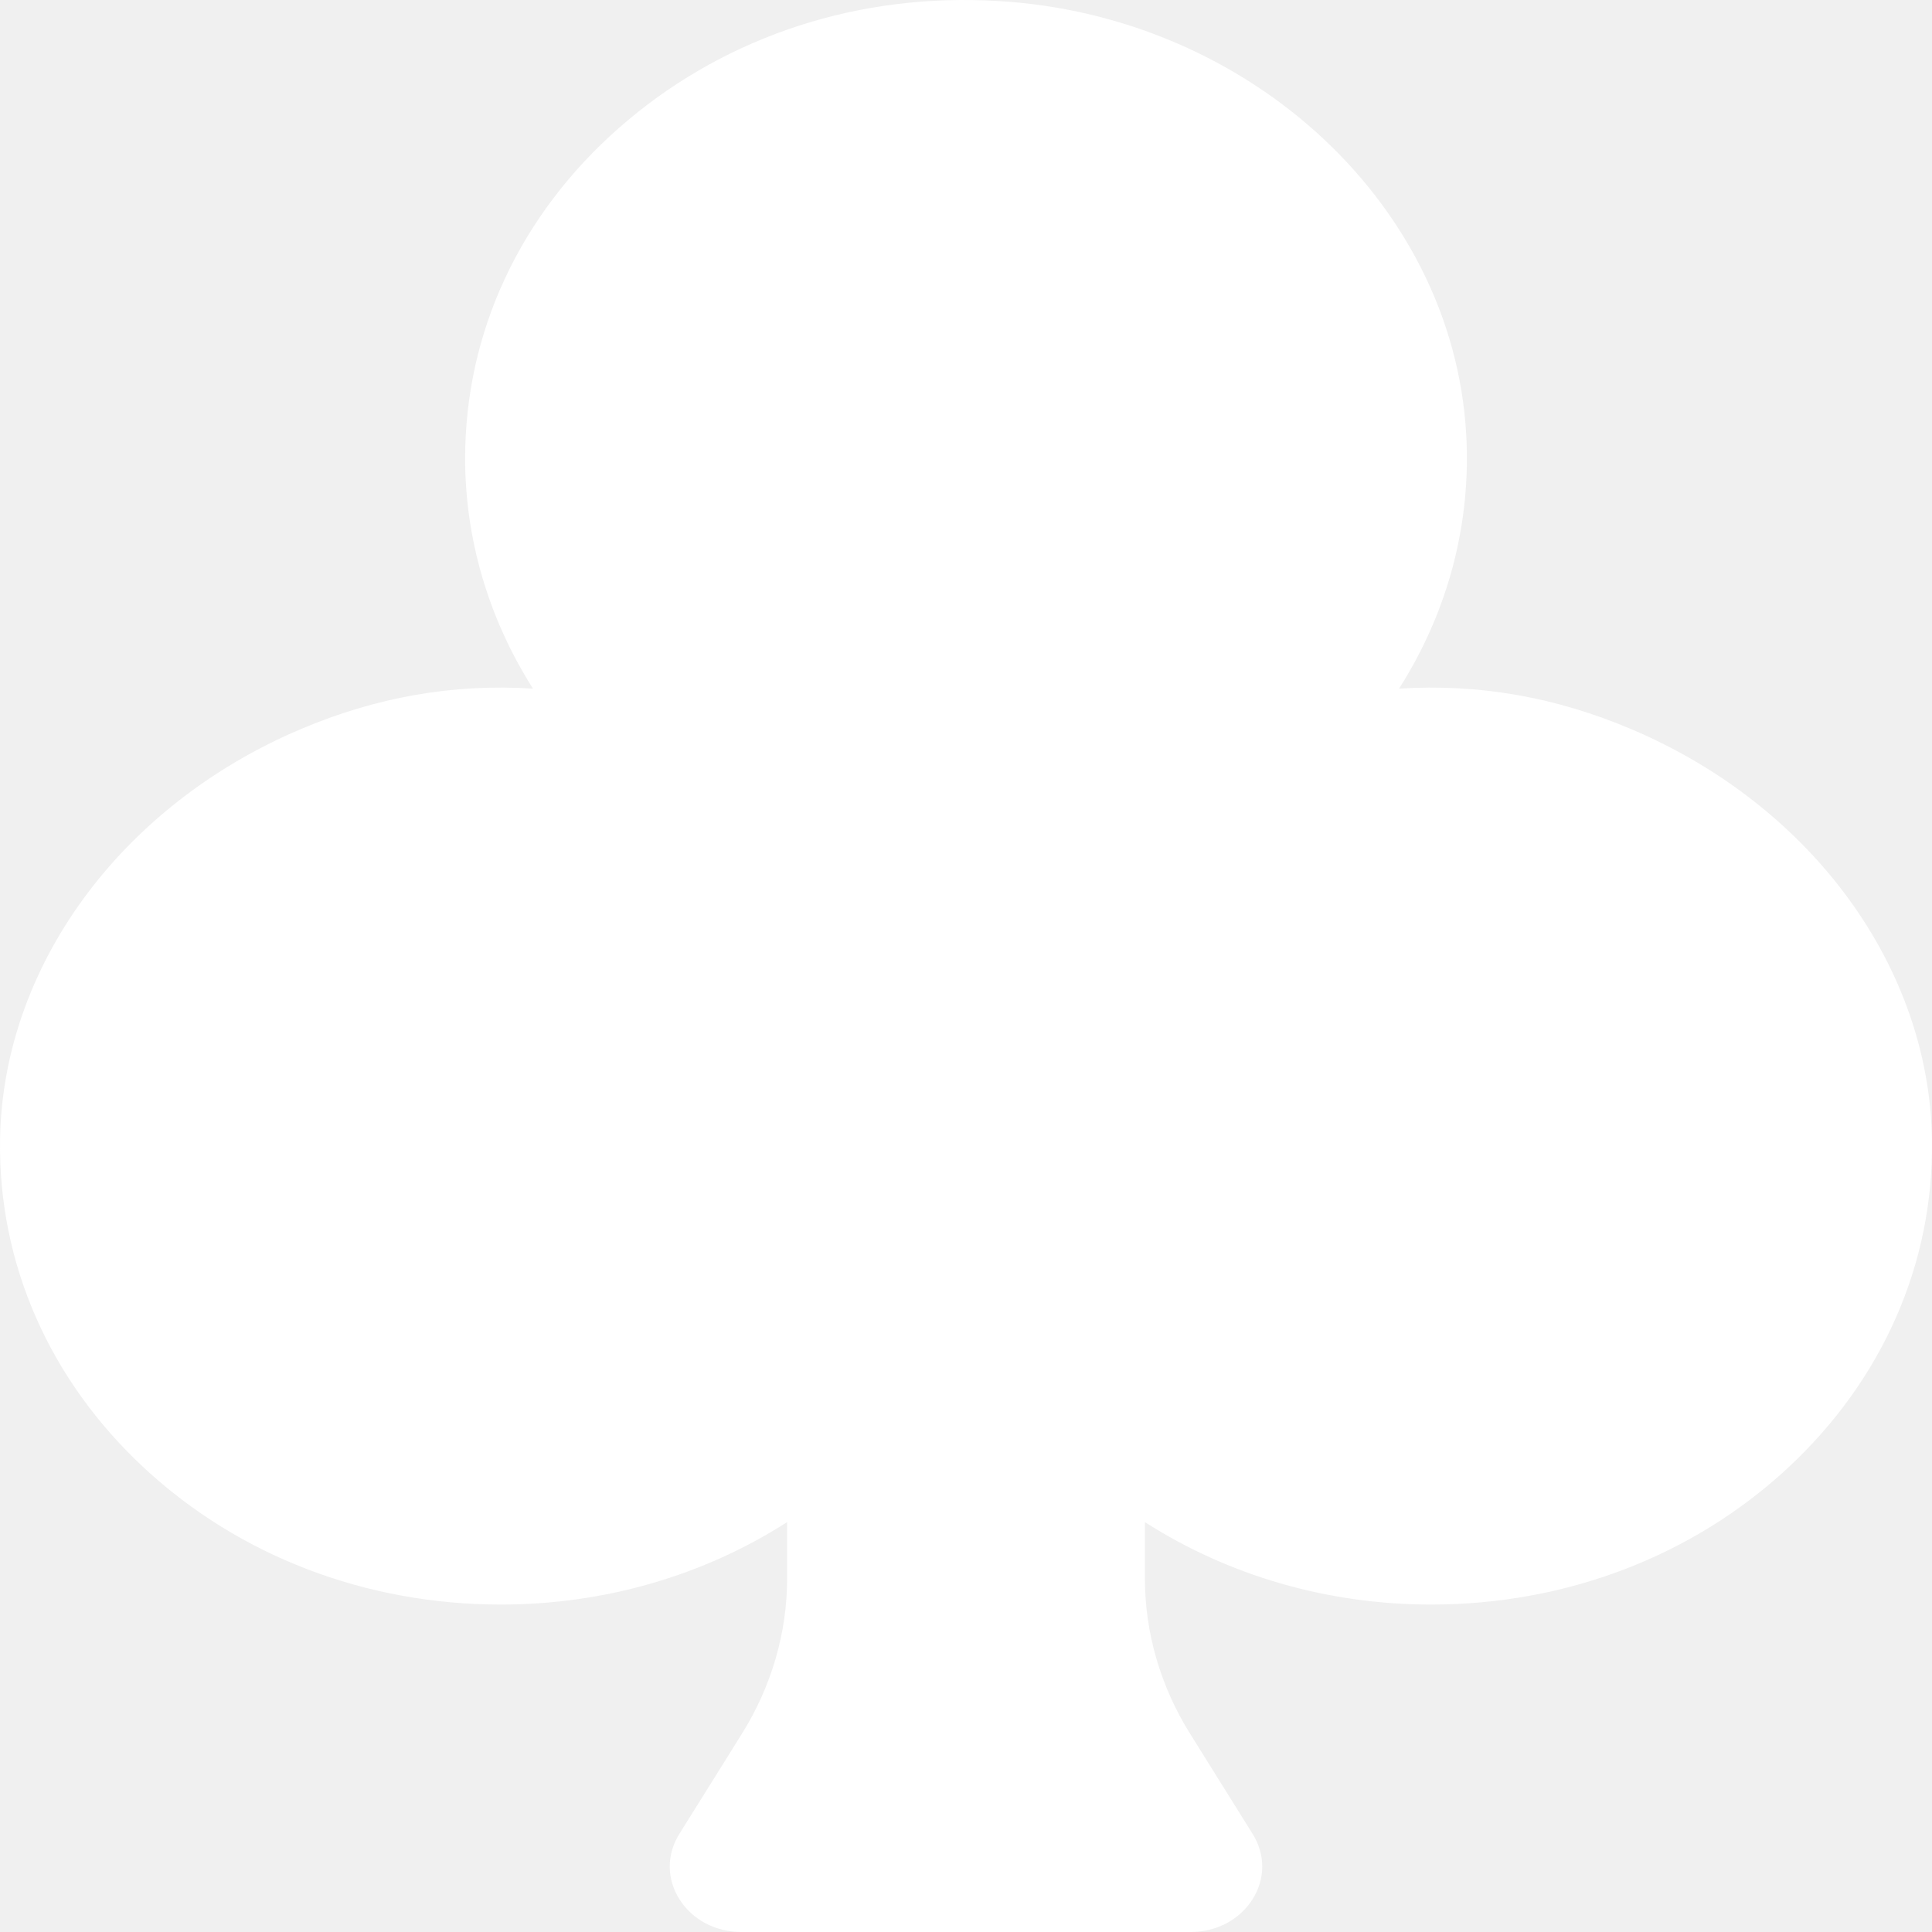
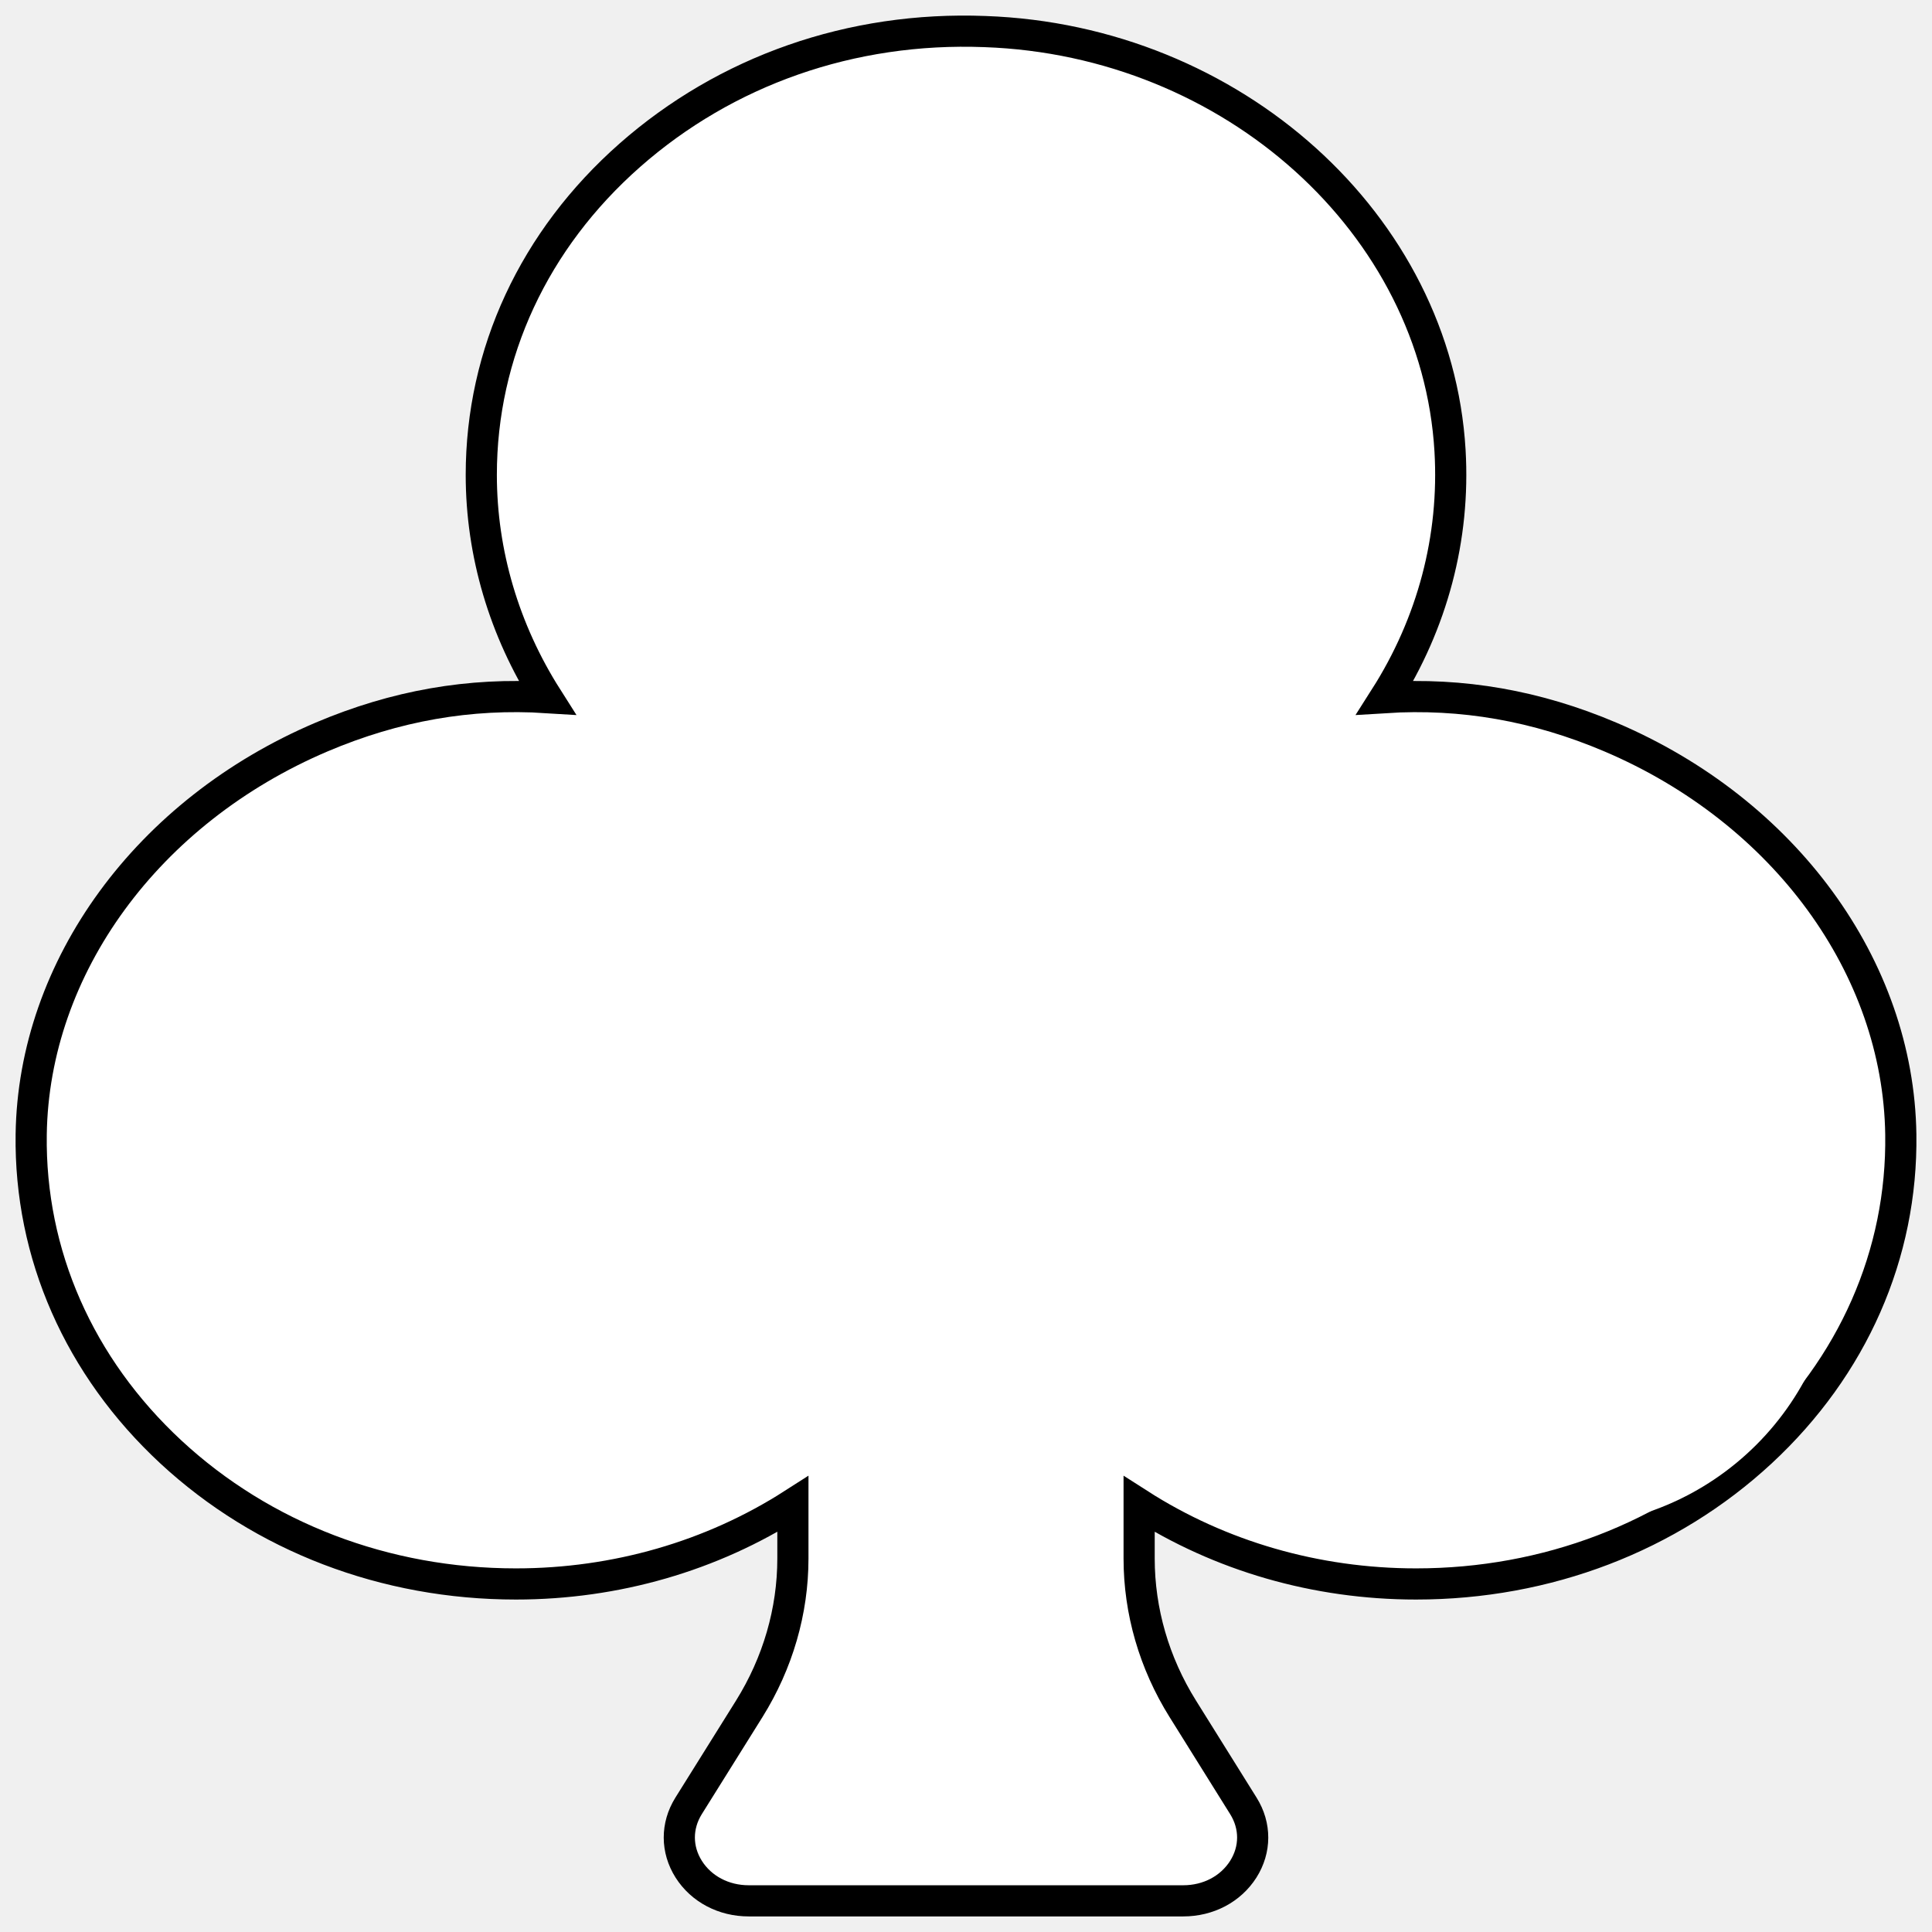
- <svg xmlns="http://www.w3.org/2000/svg" width="60" height="60" viewBox="0 0 60 60" fill="none">
-   <path d="M59.999 35.406C59.922 30.034 56.264 25.027 50.676 22.651C48.314 21.647 45.929 21.229 43.449 21.386C44.965 19.005 45.697 16.265 45.533 13.464C45.109 6.199 38.553 0.292 30.609 0.013C26.31 -0.154 22.287 1.274 19.213 3.981C16.138 6.69 14.445 10.334 14.445 14.239C14.445 16.758 15.181 19.226 16.552 21.386C14.072 21.228 11.686 21.647 9.322 22.651C3.736 25.027 0.077 30.034 0.001 35.406C-0.053 39.246 1.54 42.864 4.485 45.596C7.43 48.326 11.361 49.831 15.556 49.831C18.767 49.831 21.849 48.933 24.445 47.27V49.014C24.445 50.702 23.96 52.369 23.046 53.835L21.096 56.956C20.699 57.594 20.701 58.353 21.103 58.987C21.506 59.622 22.224 60 23.026 60H36.973C37.776 60 38.493 59.622 38.897 58.987C39.299 58.353 39.301 57.594 38.903 56.956L36.955 53.835C36.039 52.369 35.556 50.702 35.556 49.014V47.27C38.151 48.933 41.232 49.831 44.444 49.831C48.638 49.831 52.569 48.326 55.515 45.596C58.46 42.864 60.053 39.246 59.999 35.406ZM52.352 42.738C50.248 44.689 47.439 45.764 44.444 45.764C43.83 45.764 43.333 45.308 43.333 44.747C43.333 44.184 43.83 43.73 44.444 43.73C46.84 43.73 49.088 42.869 50.77 41.309C52.453 39.749 53.363 37.681 53.332 35.485C53.324 34.923 53.814 34.462 54.429 34.455H54.443C55.051 34.455 55.546 34.902 55.554 35.459C55.592 38.203 54.455 40.788 52.352 42.738Z" fill="white" />
-   <rect x="39" y="30" width="19" height="18" rx="9" fill="white" />
+ <svg xmlns="http://www.w3.org/2000/svg" width="62" height="62" viewBox="0 0 62 62" fill="none">
+   <path d="M60.999 36.406C60.922 31.034 57.264 26.027 51.676 23.651C49.314 22.647 46.929 22.229 44.449 22.386C45.965 20.005 46.697 17.265 46.533 14.464C46.109 7.199 39.553 1.292 31.609 1.013C27.31 0.846 23.287 2.274 20.213 4.981C17.138 7.69 15.445 11.334 15.445 15.239C15.445 17.758 16.181 20.226 17.552 22.386C15.072 22.228 12.686 22.647 10.322 23.651C4.736 26.027 1.077 31.034 1.001 36.406C0.947 40.246 2.54 43.864 5.485 46.596C8.43 49.326 12.361 50.831 16.556 50.831C19.767 50.831 22.849 49.933 25.445 48.27V50.014C25.445 51.702 24.96 53.369 24.046 54.835L22.096 57.956C21.699 58.594 21.701 59.353 22.103 59.987C22.506 60.622 23.224 61 24.026 61H37.973C38.776 61 39.493 60.622 39.897 59.987C40.299 59.353 40.301 58.594 39.903 57.956L37.955 54.835C37.039 53.369 36.556 51.702 36.556 50.014V48.27C39.151 49.933 42.232 50.831 45.444 50.831C49.638 50.831 53.569 49.326 56.515 46.596C59.46 43.864 61.053 40.246 60.999 36.406ZM53.352 43.738C51.248 45.689 48.439 46.764 45.444 46.764C44.83 46.764 44.333 46.308 44.333 45.747C44.333 45.184 44.83 44.73 45.444 44.73C47.84 44.73 50.088 43.869 51.77 42.309C53.453 40.749 54.363 38.681 54.332 36.485C54.324 35.923 54.814 35.462 55.429 35.455H55.443C56.051 35.455 56.546 35.902 56.554 36.459C56.592 39.203 55.455 41.788 53.352 43.738Z" fill="white" stroke="black" />
+   <rect x="40" y="31" width="19" height="18" rx="9" fill="white" />
</svg>
